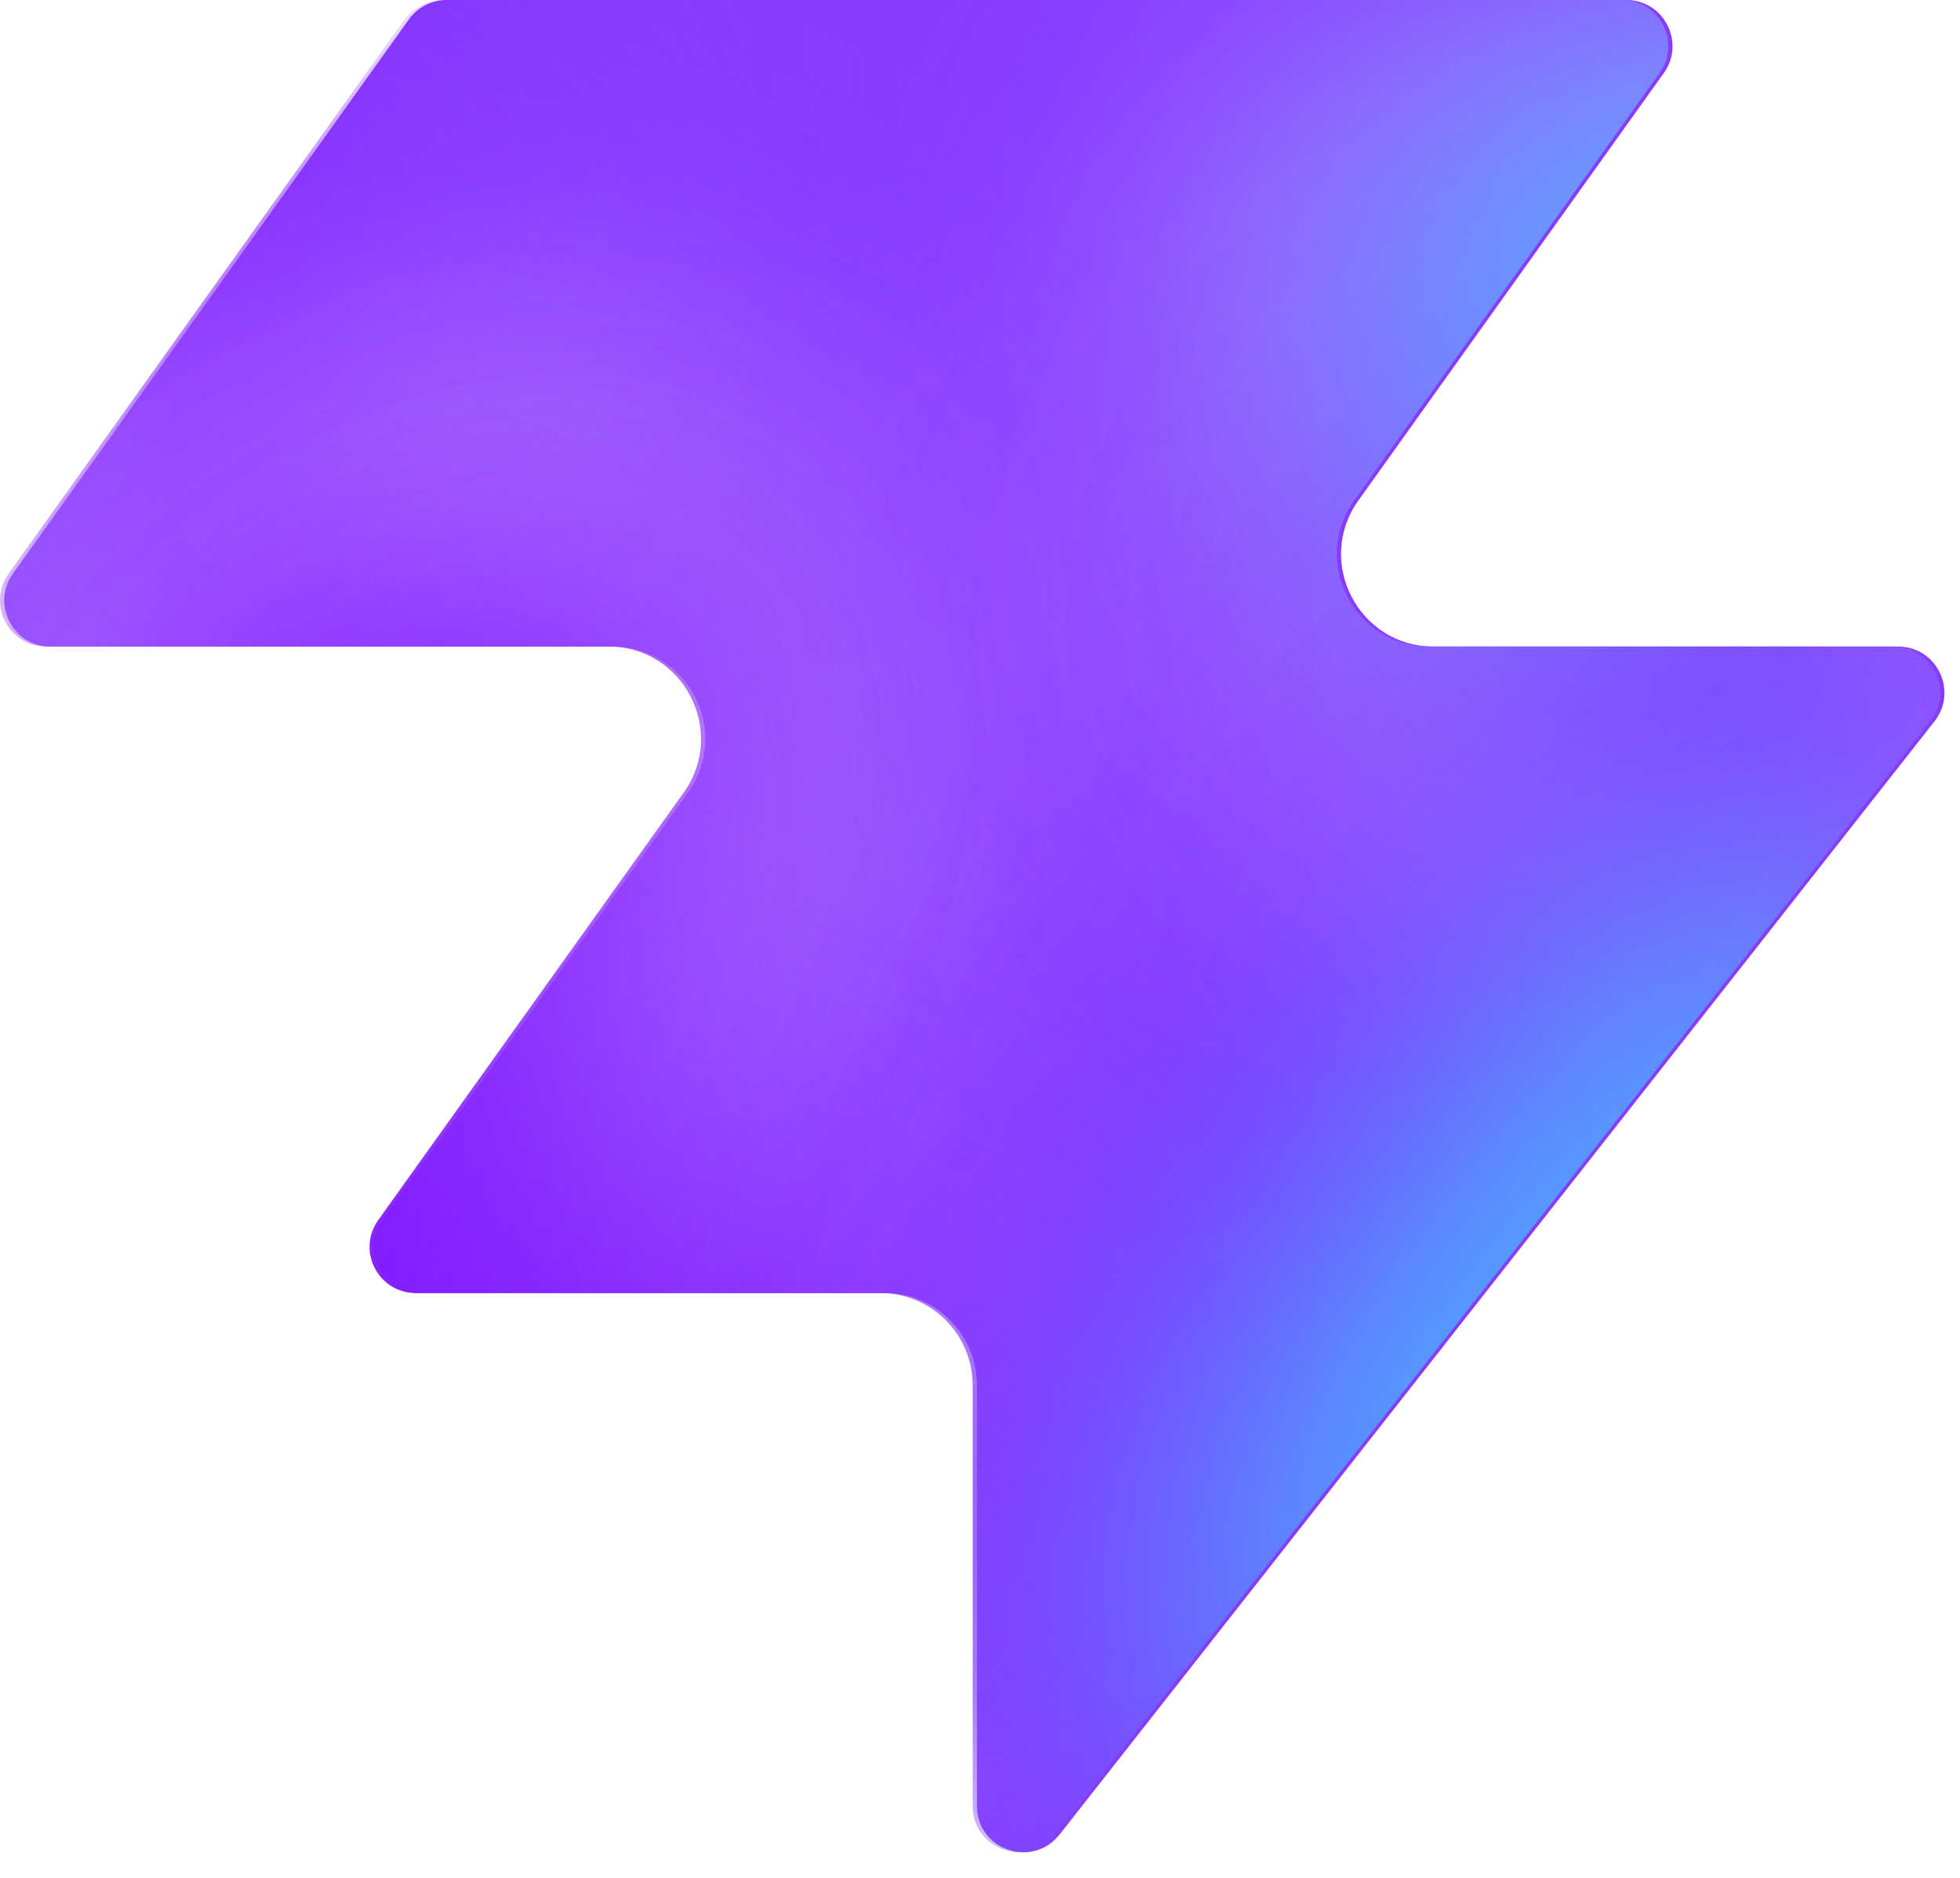
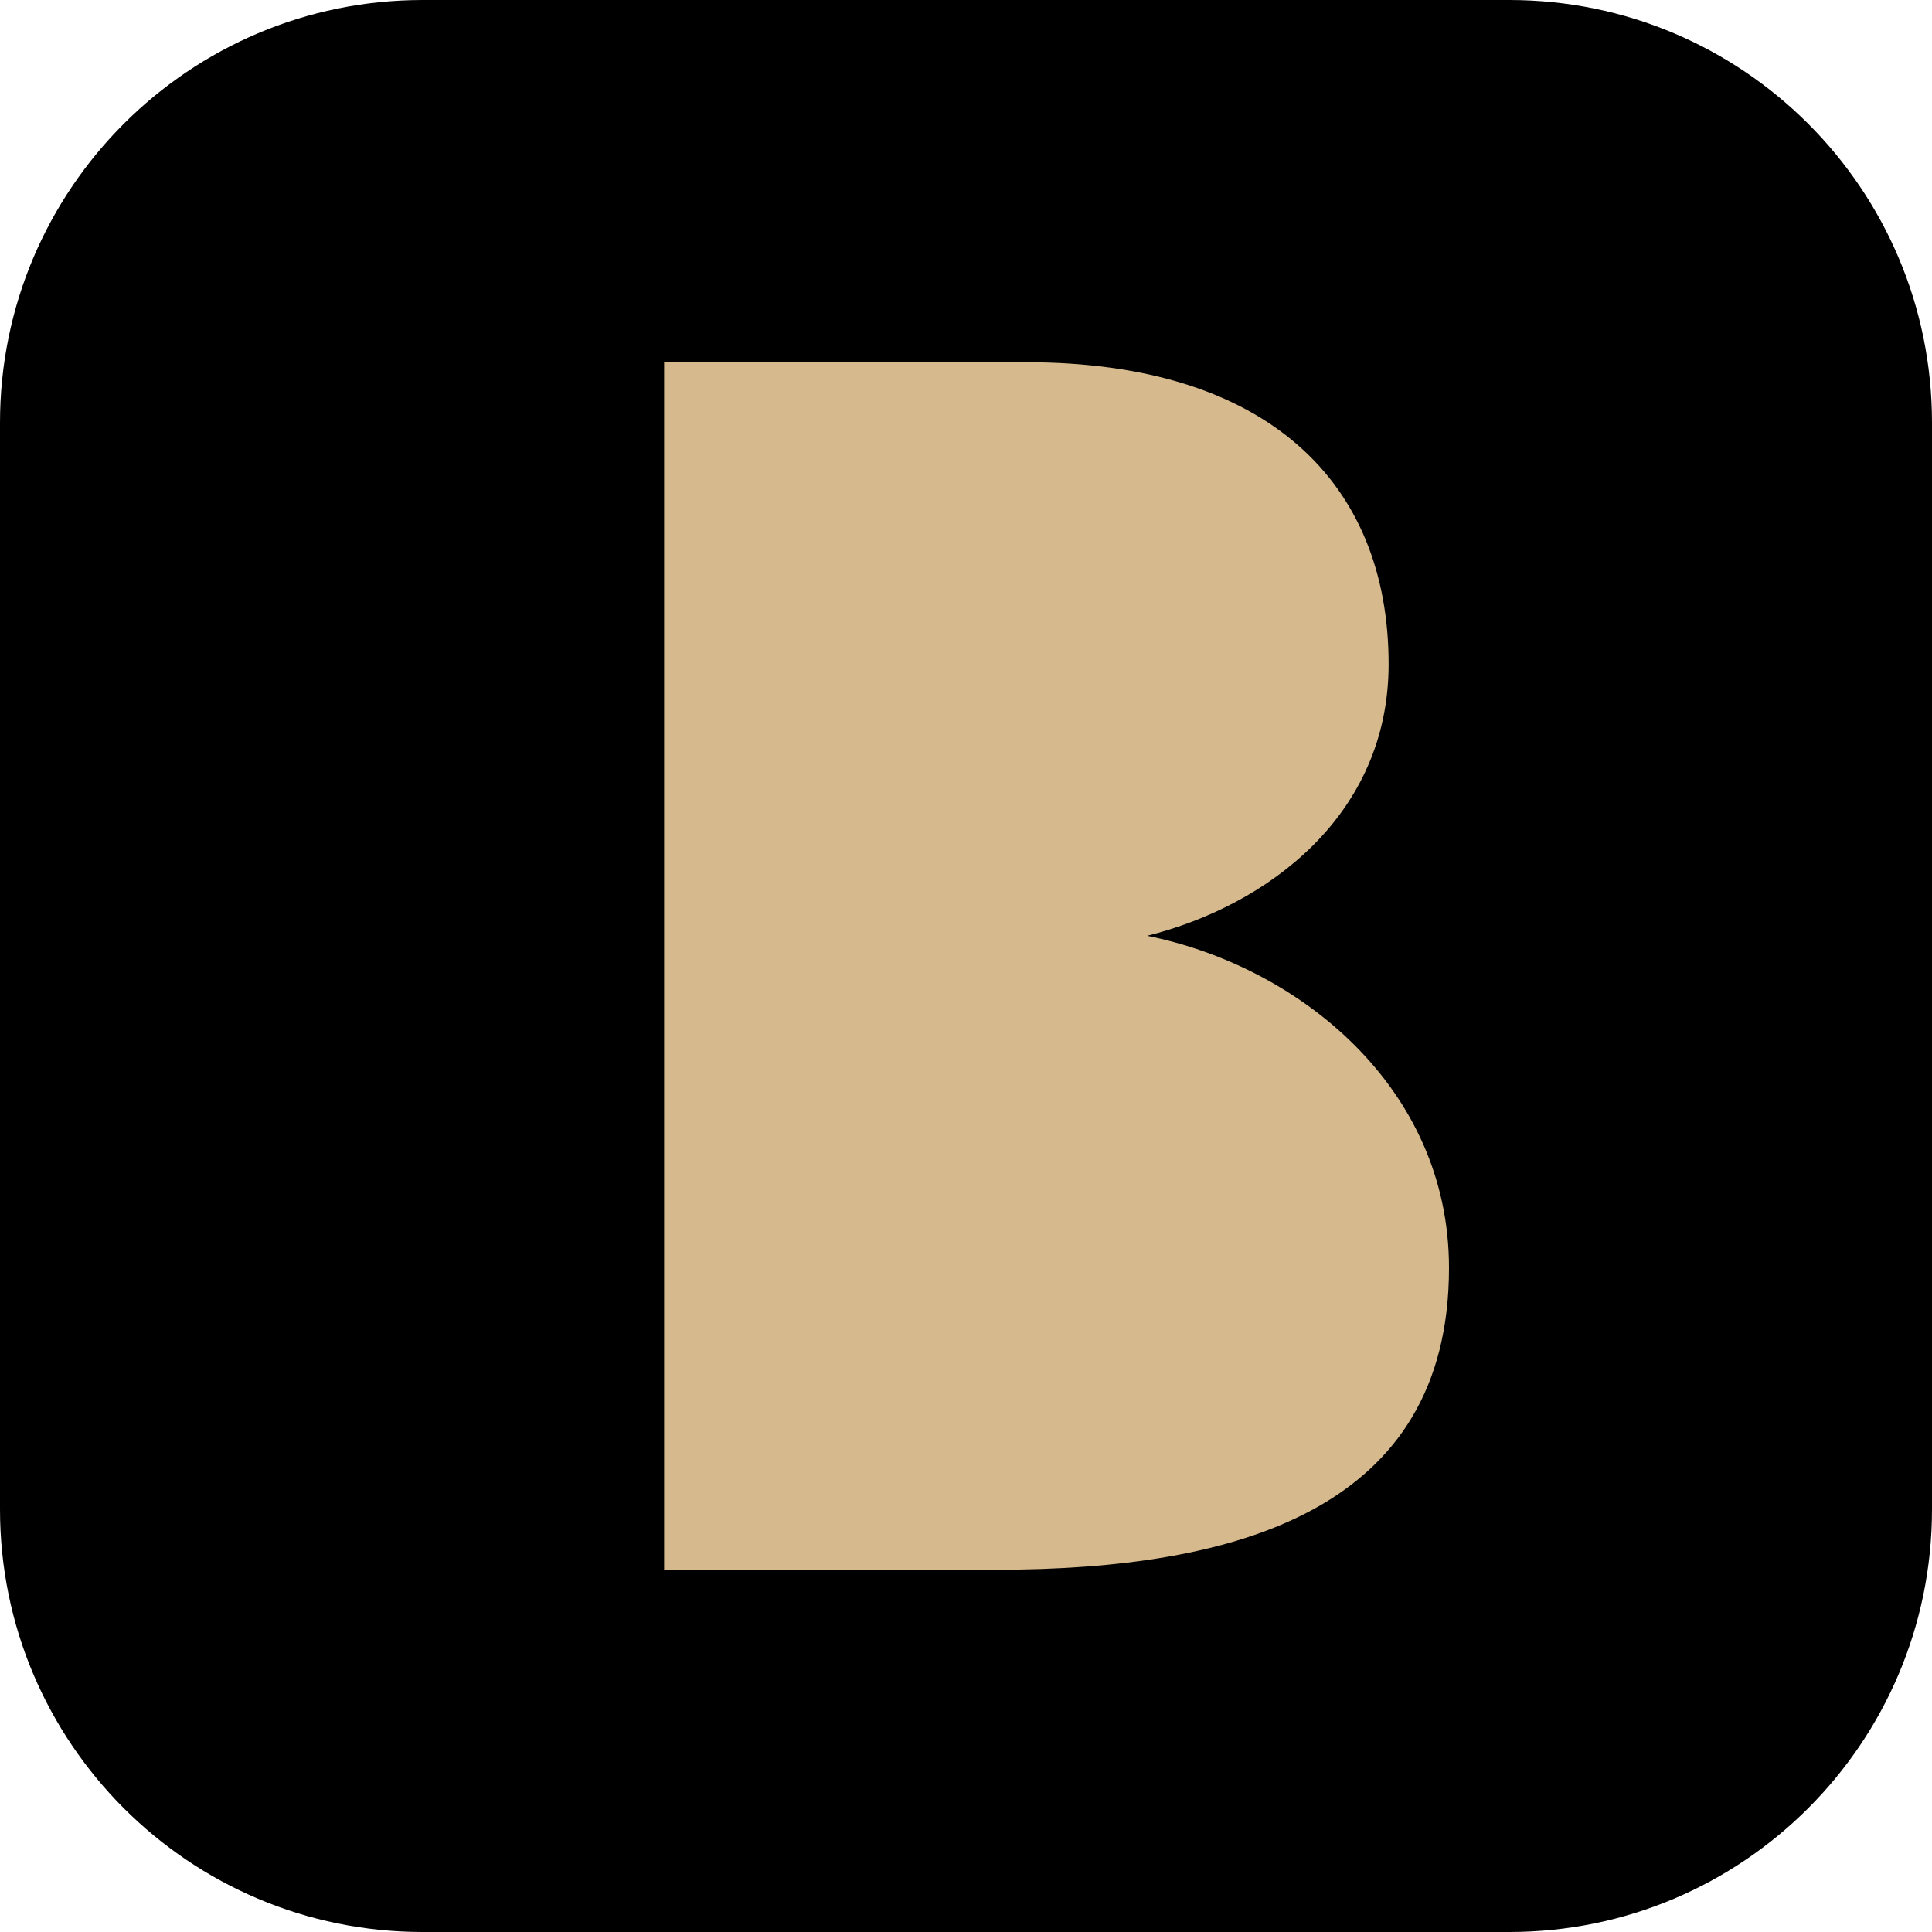
- <svg xmlns="http://www.w3.org/2000/svg" width="48" height="46" fill="none" viewBox="0 0 48 46">
-   <path fill="#863bff" d="M25.946 44.938c-.664.845-2.021.375-2.021-.698V33.937a2.26 2.26 0 0 0-2.262-2.262H10.287c-.92 0-1.456-1.04-.92-1.788l7.48-10.471c1.07-1.497 0-3.578-1.842-3.578H1.237c-.92 0-1.456-1.04-.92-1.788L10.013.474c.214-.297.556-.474.92-.474h28.894c.92 0 1.456 1.04.92 1.788l-7.48 10.471c-1.07 1.498 0 3.579 1.842 3.579h11.377c.943 0 1.473 1.088.89 1.83L25.947 44.94z" style="fill:#863bff;fill:color(display-p3 .525 .23 1);fill-opacity:1" />
-   <mask id="a" width="48" height="46" x="0" y="0" maskUnits="userSpaceOnUse" style="mask-type:alpha">
-     <path fill="#000" d="M25.842 44.938c-.664.844-2.021.375-2.021-.698V33.937a2.26 2.26 0 0 0-2.262-2.262H10.183c-.92 0-1.456-1.04-.92-1.788l7.48-10.471c1.07-1.498 0-3.579-1.842-3.579H1.133c-.92 0-1.456-1.04-.92-1.787L9.91.473c.214-.297.556-.474.92-.474h28.894c.92 0 1.456 1.04.92 1.788l-7.48 10.471c-1.07 1.498 0 3.578 1.842 3.578h11.377c.943 0 1.473 1.088.89 1.832L25.843 44.94z" style="fill:#000;fill-opacity:1" />
-   </mask>
-   <g mask="url(#a)">
-     <g filter="url(#b)">
-       <ellipse cx="5.508" cy="14.704" fill="#ede6ff" rx="5.508" ry="14.704" style="fill:#ede6ff;fill:color(display-p3 .927 .903 1);fill-opacity:1" transform="matrix(.00324 1 1 -.00324 -4.47 31.516)" />
-     </g>
-     <g filter="url(#c)">
-       <ellipse cx="10.399" cy="29.851" fill="#ede6ff" rx="10.399" ry="29.851" style="fill:#ede6ff;fill:color(display-p3 .927 .903 1);fill-opacity:1" transform="matrix(.00324 1 1 -.00324 -39.328 7.883)" />
-     </g>
-     <g filter="url(#d)">
-       <ellipse cx="5.508" cy="30.487" fill="#7e14ff" rx="5.508" ry="30.487" style="fill:#7e14ff;fill:color(display-p3 .492 .077 1);fill-opacity:1" transform="rotate(89.814 -25.913 -14.639)scale(1 -1)" />
-     </g>
-     <g filter="url(#e)">
-       <ellipse cx="5.508" cy="30.599" fill="#7e14ff" rx="5.508" ry="30.599" style="fill:#7e14ff;fill:color(display-p3 .492 .077 1);fill-opacity:1" transform="rotate(89.814 -32.644 -3.334)scale(1 -1)" />
-     </g>
-     <g filter="url(#f)">
-       <ellipse cx="5.508" cy="30.599" fill="#7e14ff" rx="5.508" ry="30.599" style="fill:#7e14ff;fill:color(display-p3 .492 .077 1);fill-opacity:1" transform="matrix(.00324 1 1 -.00324 -34.34 30.47)" />
-     </g>
-     <g filter="url(#g)">
-       <ellipse cx="14.072" cy="22.078" fill="#ede6ff" rx="14.072" ry="22.078" style="fill:#ede6ff;fill:color(display-p3 .927 .903 1);fill-opacity:1" transform="rotate(93.35 24.506 48.493)scale(-1 1)" />
-     </g>
-     <g filter="url(#h)">
-       <ellipse cx="3.47" cy="21.501" fill="#7e14ff" rx="3.47" ry="21.501" style="fill:#7e14ff;fill:color(display-p3 .492 .077 1);fill-opacity:1" transform="rotate(89.009 28.708 47.59)scale(-1 1)" />
-     </g>
-     <g filter="url(#i)">
-       <ellipse cx="3.47" cy="21.501" fill="#7e14ff" rx="3.47" ry="21.501" style="fill:#7e14ff;fill:color(display-p3 .492 .077 1);fill-opacity:1" transform="rotate(89.009 28.708 47.59)scale(-1 1)" />
-     </g>
-     <g filter="url(#j)">
-       <ellipse cx=".387" cy="8.972" fill="#7e14ff" rx="4.407" ry="29.108" style="fill:#7e14ff;fill:color(display-p3 .492 .077 1);fill-opacity:1" transform="rotate(39.51 .387 8.972)" />
-     </g>
-     <g filter="url(#k)">
-       <ellipse cx="47.523" cy="-6.092" fill="#7e14ff" rx="4.407" ry="29.108" style="fill:#7e14ff;fill:color(display-p3 .492 .077 1);fill-opacity:1" transform="rotate(37.892 47.523 -6.092)" />
-     </g>
-     <g filter="url(#l)">
-       <ellipse cx="41.412" cy="6.333" fill="#47bfff" rx="5.971" ry="9.665" style="fill:#47bfff;fill:color(display-p3 .28 .748 1);fill-opacity:1" transform="rotate(37.892 41.412 6.333)" />
-     </g>
-     <g filter="url(#m)">
-       <ellipse cx="-1.879" cy="38.332" fill="#7e14ff" rx="4.407" ry="29.108" style="fill:#7e14ff;fill:color(display-p3 .492 .077 1);fill-opacity:1" transform="rotate(37.892 -1.88 38.332)" />
-     </g>
-     <g filter="url(#n)">
-       <ellipse cx="-1.879" cy="38.332" fill="#7e14ff" rx="4.407" ry="29.108" style="fill:#7e14ff;fill:color(display-p3 .492 .077 1);fill-opacity:1" transform="rotate(37.892 -1.88 38.332)" />
-     </g>
-     <g filter="url(#o)">
-       <ellipse cx="35.651" cy="29.907" fill="#7e14ff" rx="4.407" ry="29.108" style="fill:#7e14ff;fill:color(display-p3 .492 .077 1);fill-opacity:1" transform="rotate(37.892 35.651 29.907)" />
-     </g>
-     <g filter="url(#p)">
-       <ellipse cx="38.418" cy="32.4" fill="#47bfff" rx="5.971" ry="15.297" style="fill:#47bfff;fill:color(display-p3 .28 .748 1);fill-opacity:1" transform="rotate(37.892 38.418 32.4)" />
-     </g>
-   </g>
-   <defs>
-     <filter id="b" width="60.045" height="41.654" x="-19.77" y="16.149" color-interpolation-filters="sRGB" filterUnits="userSpaceOnUse">
-       <feFlood flood-opacity="0" result="BackgroundImageFix" />
-       <feBlend in="SourceGraphic" in2="BackgroundImageFix" result="shape" />
-       <feGaussianBlur result="effect1_foregroundBlur_2002_17158" stdDeviation="7.659" />
-     </filter>
-     <filter id="c" width="90.34" height="51.437" x="-54.613" y="-7.533" color-interpolation-filters="sRGB" filterUnits="userSpaceOnUse">
-       <feFlood flood-opacity="0" result="BackgroundImageFix" />
-       <feBlend in="SourceGraphic" in2="BackgroundImageFix" result="shape" />
-       <feGaussianBlur result="effect1_foregroundBlur_2002_17158" stdDeviation="7.659" />
-     </filter>
-     <filter id="d" width="79.355" height="29.4" x="-49.64" y="2.03" color-interpolation-filters="sRGB" filterUnits="userSpaceOnUse">
-       <feFlood flood-opacity="0" result="BackgroundImageFix" />
-       <feBlend in="SourceGraphic" in2="BackgroundImageFix" result="shape" />
-       <feGaussianBlur result="effect1_foregroundBlur_2002_17158" stdDeviation="4.596" />
-     </filter>
-     <filter id="e" width="79.579" height="29.4" x="-45.045" y="20.029" color-interpolation-filters="sRGB" filterUnits="userSpaceOnUse">
-       <feFlood flood-opacity="0" result="BackgroundImageFix" />
-       <feBlend in="SourceGraphic" in2="BackgroundImageFix" result="shape" />
-       <feGaussianBlur result="effect1_foregroundBlur_2002_17158" stdDeviation="4.596" />
-     </filter>
-     <filter id="f" width="79.579" height="29.4" x="-43.513" y="21.178" color-interpolation-filters="sRGB" filterUnits="userSpaceOnUse">
-       <feFlood flood-opacity="0" result="BackgroundImageFix" />
-       <feBlend in="SourceGraphic" in2="BackgroundImageFix" result="shape" />
-       <feGaussianBlur result="effect1_foregroundBlur_2002_17158" stdDeviation="4.596" />
-     </filter>
-     <filter id="g" width="74.749" height="58.852" x="15.756" y="-17.901" color-interpolation-filters="sRGB" filterUnits="userSpaceOnUse">
-       <feFlood flood-opacity="0" result="BackgroundImageFix" />
-       <feBlend in="SourceGraphic" in2="BackgroundImageFix" result="shape" />
-       <feGaussianBlur result="effect1_foregroundBlur_2002_17158" stdDeviation="7.659" />
-     </filter>
-     <filter id="h" width="61.377" height="25.362" x="23.548" y="2.284" color-interpolation-filters="sRGB" filterUnits="userSpaceOnUse">
-       <feFlood flood-opacity="0" result="BackgroundImageFix" />
-       <feBlend in="SourceGraphic" in2="BackgroundImageFix" result="shape" />
-       <feGaussianBlur result="effect1_foregroundBlur_2002_17158" stdDeviation="4.596" />
-     </filter>
-     <filter id="i" width="61.377" height="25.362" x="23.548" y="2.284" color-interpolation-filters="sRGB" filterUnits="userSpaceOnUse">
-       <feFlood flood-opacity="0" result="BackgroundImageFix" />
-       <feBlend in="SourceGraphic" in2="BackgroundImageFix" result="shape" />
-       <feGaussianBlur result="effect1_foregroundBlur_2002_17158" stdDeviation="4.596" />
-     </filter>
-     <filter id="j" width="56.045" height="63.649" x="-27.636" y="-22.853" color-interpolation-filters="sRGB" filterUnits="userSpaceOnUse">
-       <feFlood flood-opacity="0" result="BackgroundImageFix" />
-       <feBlend in="SourceGraphic" in2="BackgroundImageFix" result="shape" />
-       <feGaussianBlur result="effect1_foregroundBlur_2002_17158" stdDeviation="4.596" />
-     </filter>
-     <filter id="k" width="54.814" height="64.646" x="20.116" y="-38.415" color-interpolation-filters="sRGB" filterUnits="userSpaceOnUse">
-       <feFlood flood-opacity="0" result="BackgroundImageFix" />
-       <feBlend in="SourceGraphic" in2="BackgroundImageFix" result="shape" />
-       <feGaussianBlur result="effect1_foregroundBlur_2002_17158" stdDeviation="4.596" />
-     </filter>
-     <filter id="l" width="33.541" height="35.313" x="24.641" y="-11.323" color-interpolation-filters="sRGB" filterUnits="userSpaceOnUse">
-       <feFlood flood-opacity="0" result="BackgroundImageFix" />
-       <feBlend in="SourceGraphic" in2="BackgroundImageFix" result="shape" />
-       <feGaussianBlur result="effect1_foregroundBlur_2002_17158" stdDeviation="4.596" />
-     </filter>
-     <filter id="m" width="54.814" height="64.646" x="-29.286" y="6.009" color-interpolation-filters="sRGB" filterUnits="userSpaceOnUse">
-       <feFlood flood-opacity="0" result="BackgroundImageFix" />
-       <feBlend in="SourceGraphic" in2="BackgroundImageFix" result="shape" />
-       <feGaussianBlur result="effect1_foregroundBlur_2002_17158" stdDeviation="4.596" />
-     </filter>
-     <filter id="n" width="54.814" height="64.646" x="-29.286" y="6.009" color-interpolation-filters="sRGB" filterUnits="userSpaceOnUse">
-       <feFlood flood-opacity="0" result="BackgroundImageFix" />
-       <feBlend in="SourceGraphic" in2="BackgroundImageFix" result="shape" />
-       <feGaussianBlur result="effect1_foregroundBlur_2002_17158" stdDeviation="4.596" />
-     </filter>
-     <filter id="o" width="54.814" height="64.646" x="8.244" y="-2.416" color-interpolation-filters="sRGB" filterUnits="userSpaceOnUse">
-       <feFlood flood-opacity="0" result="BackgroundImageFix" />
-       <feBlend in="SourceGraphic" in2="BackgroundImageFix" result="shape" />
-       <feGaussianBlur result="effect1_foregroundBlur_2002_17158" stdDeviation="4.596" />
-     </filter>
-     <filter id="p" width="39.409" height="43.623" x="18.713" y="10.588" color-interpolation-filters="sRGB" filterUnits="userSpaceOnUse">
-       <feFlood flood-opacity="0" result="BackgroundImageFix" />
-       <feBlend in="SourceGraphic" in2="BackgroundImageFix" result="shape" />
-       <feGaussianBlur result="effect1_foregroundBlur_2002_17158" stdDeviation="4.596" />
-     </filter>
-   </defs>
+ <svg xmlns="http://www.w3.org/2000/svg" viewBox="0 0 64 64">
+   <rect width="64" height="64" rx="14" fill="black" />
+   <path fill="#D6B98C" d="     M22 12     L34 12     C42 12 46 16 46 22     C46 27 42 30 38 31     C43 32 48 36 48 42     C48 50 41 52 33 52     L22 52     Z      M27 18     L33 18     C37 18 39 20 39 23     C39 26 37 28 33 28     L27 28     Z      M27 34     L34 34     C39 34 41 36 41 40     C41 44 38 46 34 46     L27 46     Z   " />
</svg>
